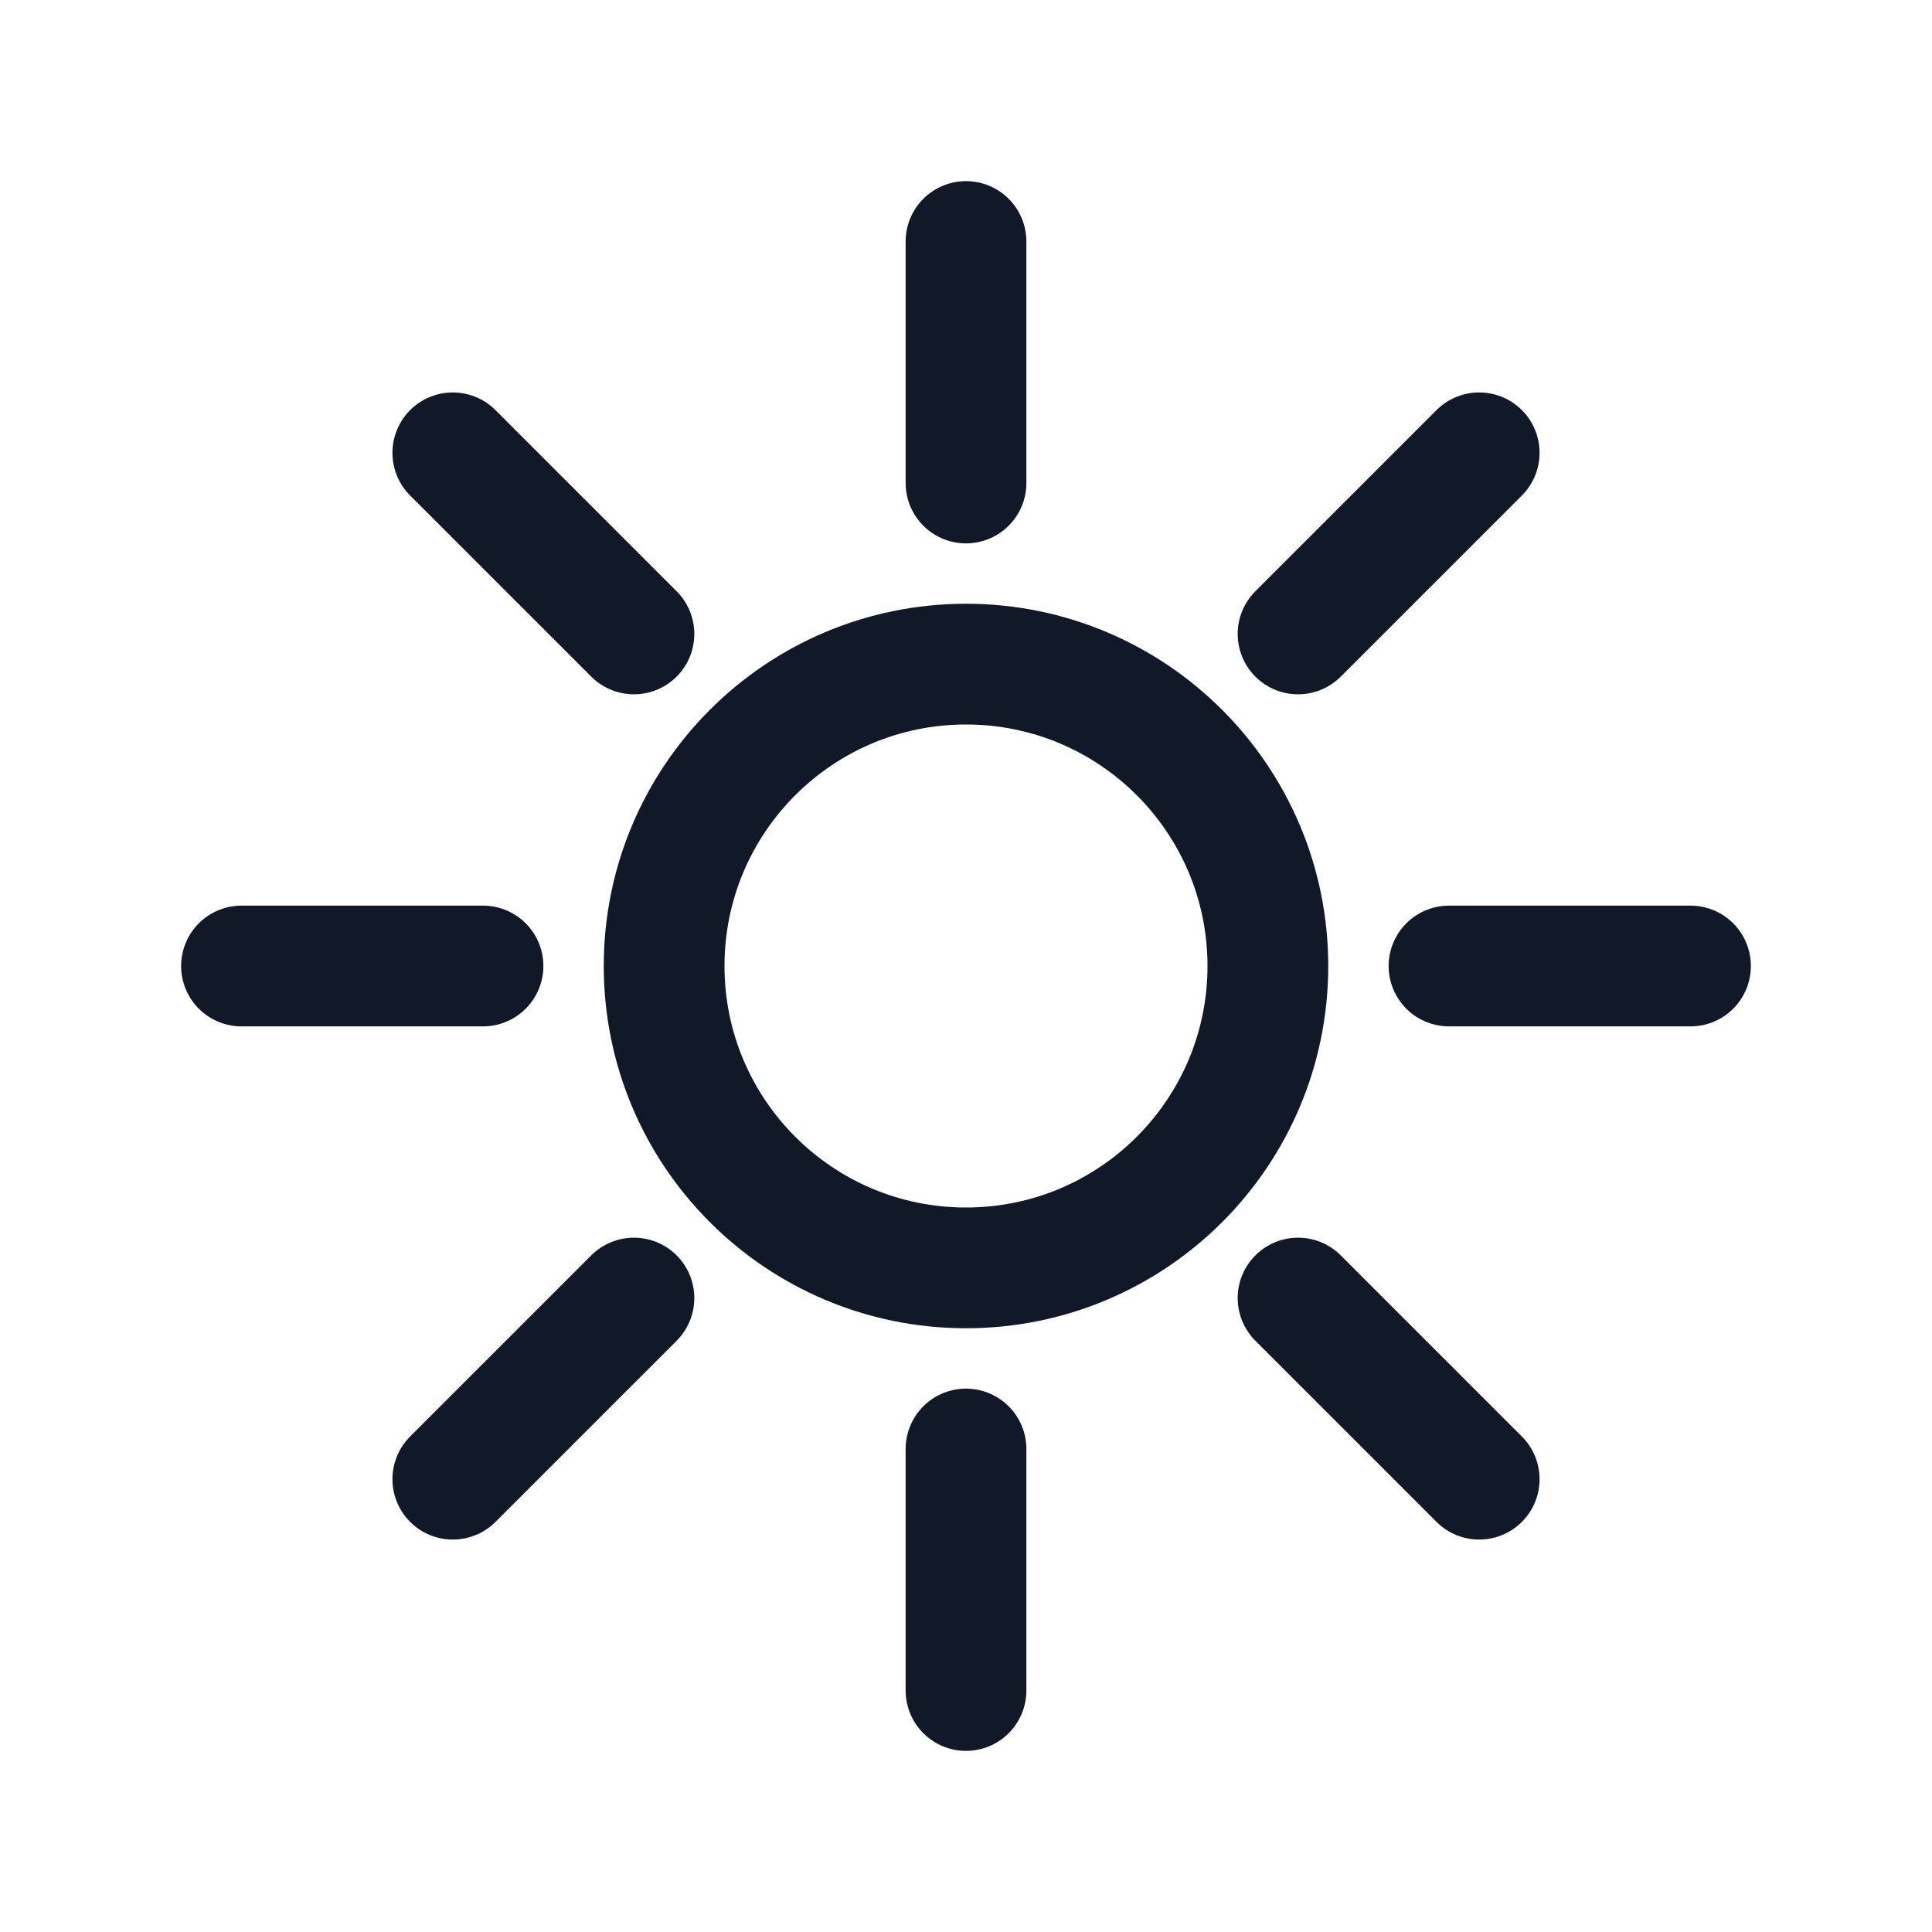
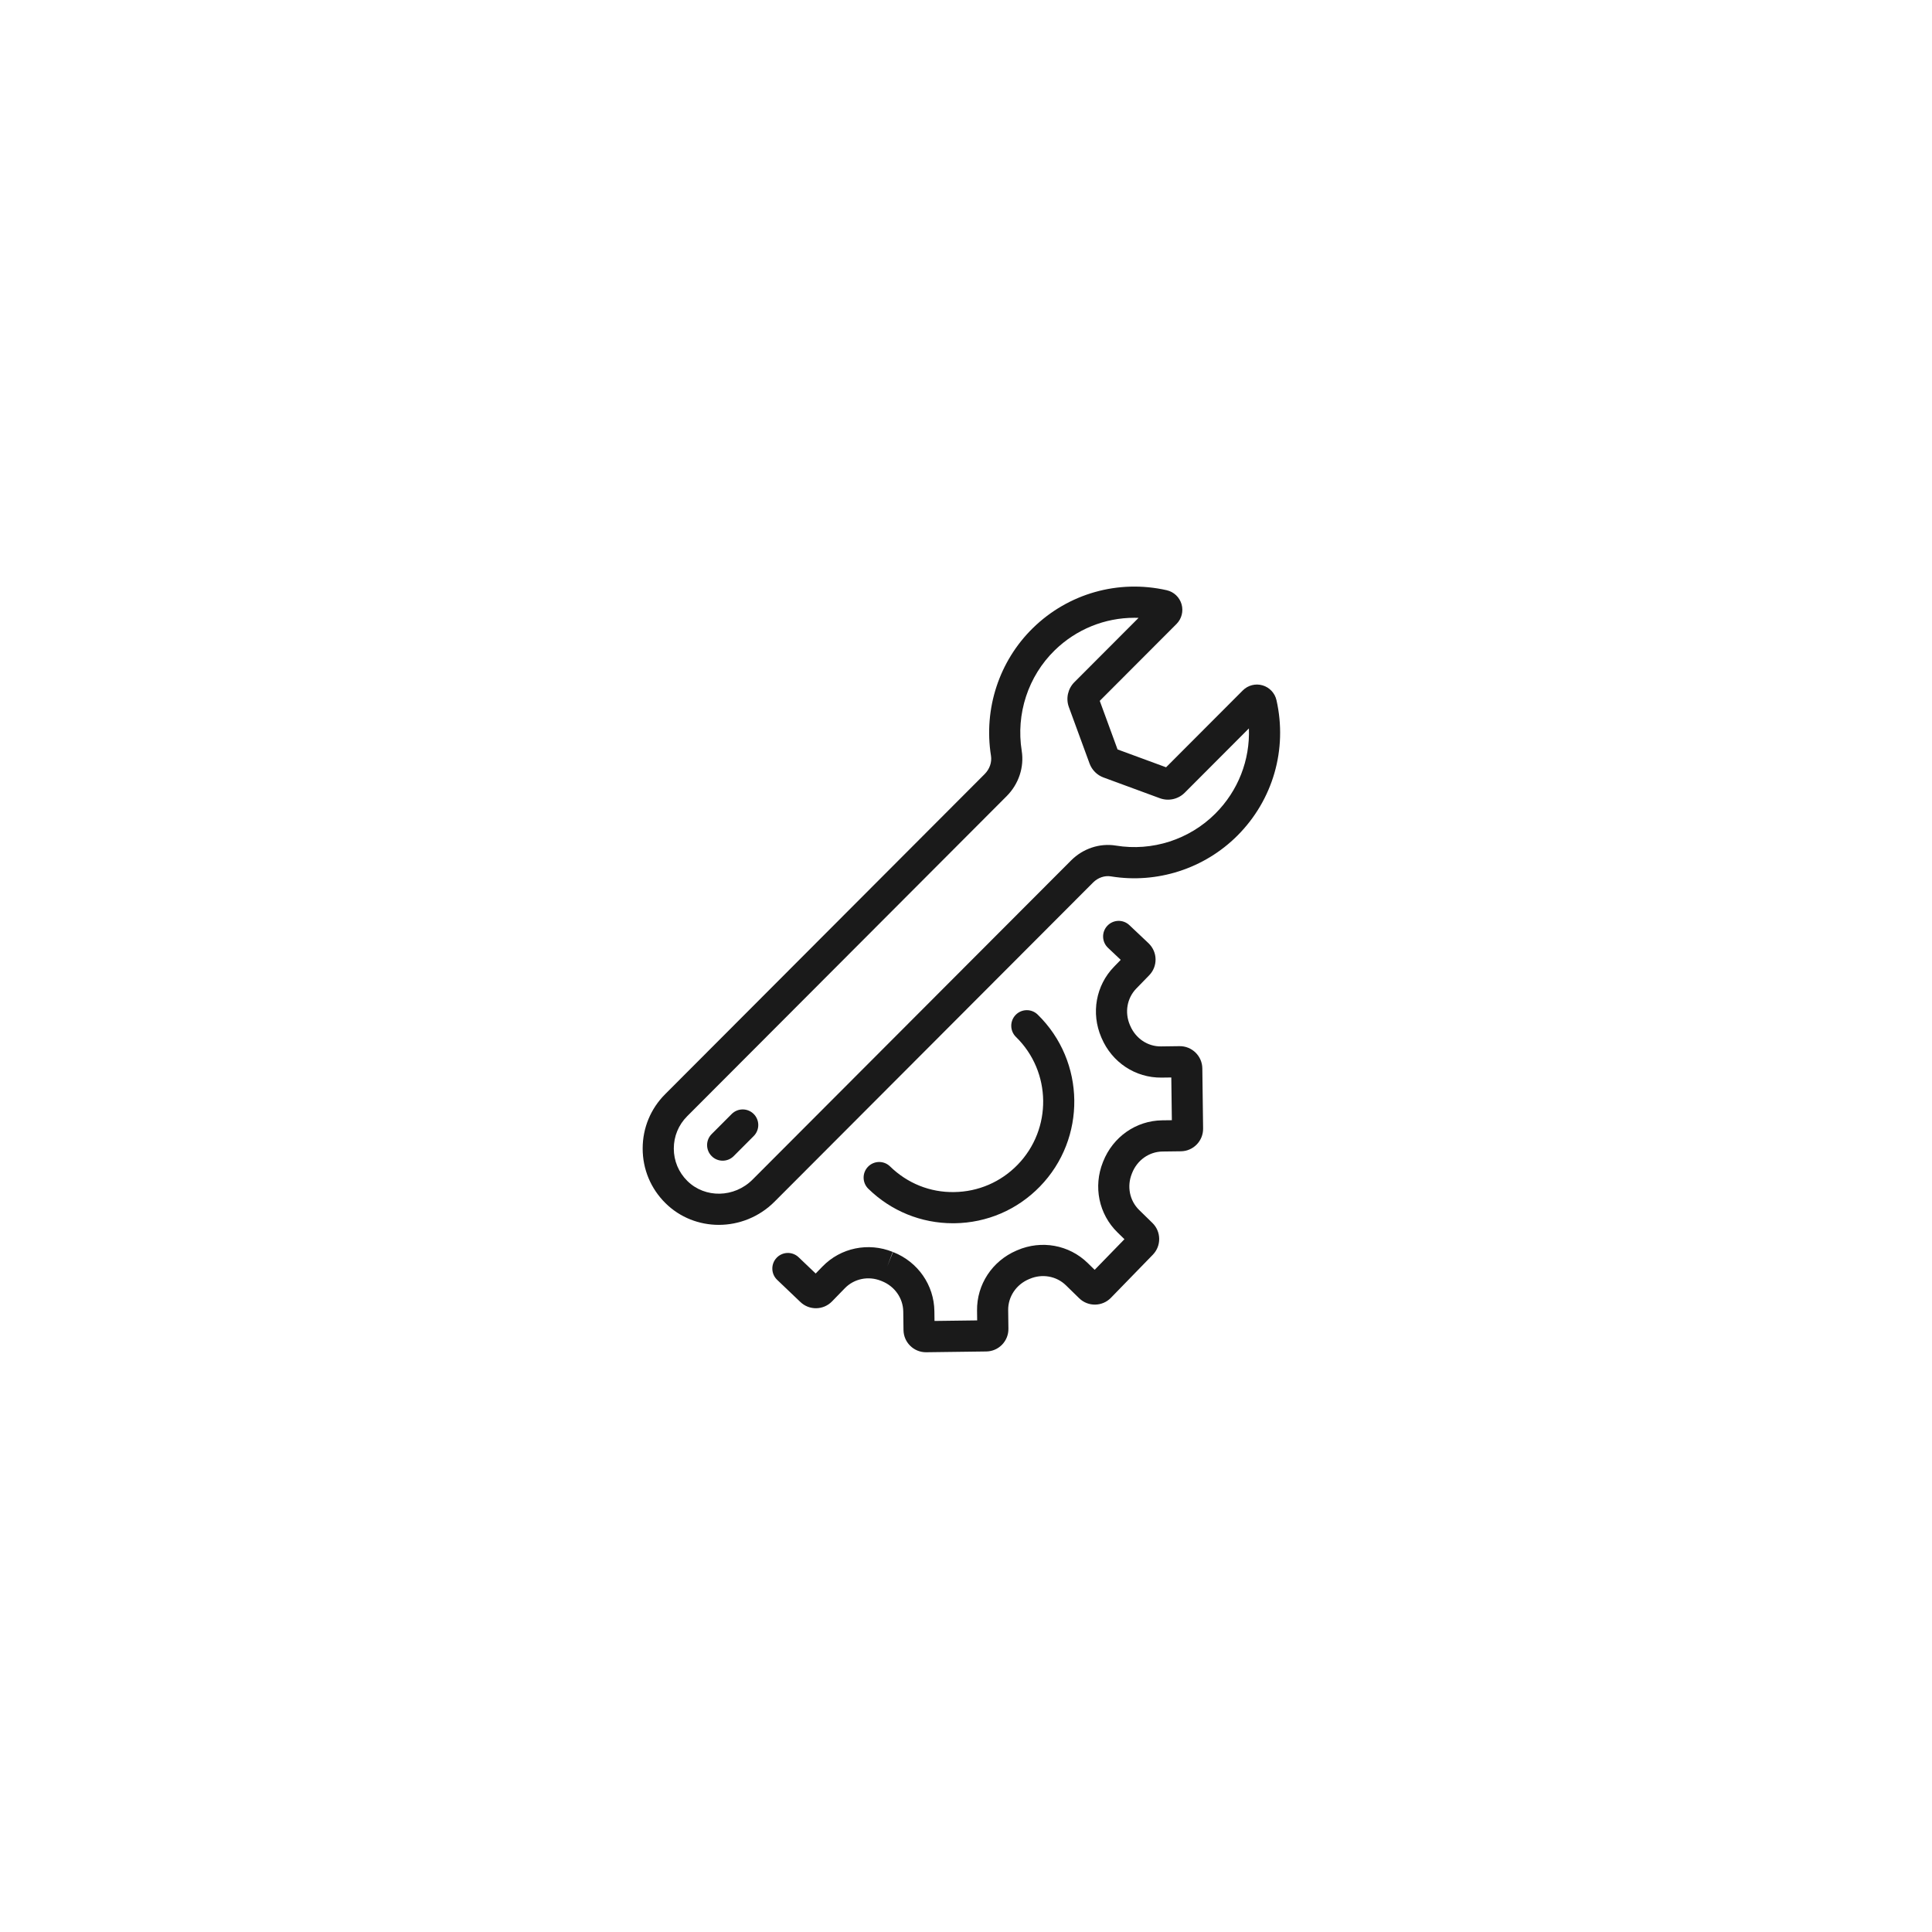
- <svg xmlns="http://www.w3.org/2000/svg" viewBox="0 0 64 64" fill="none">
-   <path d="M32 22a10 10 0 1 0 0 20 10 10 0 0 0 0-20Z" stroke="#111827" stroke-width="4" />
-   <path d="M32 8v8M32 48v8M8 32h8M48 32h8M15 15l6 6M43 43l6 6M49 15l-6 6M21 43l-6 6" stroke="#111827" stroke-width="4" stroke-linecap="round" />
+ <svg xmlns="http://www.w3.org/2000/svg" width="1254" zoomAndPan="magnify" viewBox="0 0 940.5 940.5" height="1254" preserveAspectRatio="xMidYMid meet" version="1.0">
+   <defs>
+     <clipPath id="51eca0cb92">
+       <path d="M 312.785 285 L 624 285 L 624 597 L 312.785 597 Z M 312.785 285 " clip-rule="nonzero" />
+     </clipPath>
+     <clipPath id="0f7dae77b3">
+       <path d="M 375 448 L 586 448 L 586 658.301 L 375 658.301 Z M 375 448 " clip-rule="nonzero" />
+     </clipPath>
+   </defs>
+   <g clip-path="url(#51eca0cb92)">
+     <path fill="#1a1a1a" d="M 621.395 340.867 C 620.617 337.391 618.012 334.617 614.602 333.625 C 611.188 332.633 607.508 333.578 604.992 336.102 L 567.648 373.516 L 544.027 364.824 L 535.363 341.18 L 572.715 303.762 C 575.227 301.246 576.172 297.559 575.184 294.137 C 574.191 290.715 571.422 288.102 567.961 287.32 C 544.418 281.988 520.059 288.871 502.816 305.738 C 486.395 321.789 478.766 345.031 482.41 367.906 C 482.91 371.055 481.762 374.387 479.332 376.82 L 323.77 532.676 C 316.727 539.73 312.852 549.113 312.852 559.086 C 312.84 569.176 316.793 578.637 323.98 585.727 C 331.113 592.762 340.477 596.266 349.906 596.266 C 359.691 596.266 369.547 592.488 377.047 584.977 L 532.125 429.602 C 534.492 427.234 537.727 426.121 540.789 426.621 C 563.266 430.301 586.293 422.883 602.387 406.762 C 619.691 389.426 626.793 364.789 621.395 340.867 Z M 591.672 396.023 C 579.02 408.699 560.918 414.543 543.238 411.637 C 535.379 410.348 527.219 413.047 521.41 418.867 L 366.328 574.238 C 357.469 583.113 343.238 583.414 334.613 574.902 C 330.348 570.695 328 565.086 328.008 559.098 C 328.008 553.168 330.309 547.602 334.484 543.414 L 490.051 387.555 C 495.902 381.691 498.641 373.453 497.375 365.512 C 494.508 347.5 500.496 329.219 513.402 316.605 C 523.934 306.305 537.84 300.738 552.207 300.738 C 552.891 300.738 553.574 300.754 554.258 300.777 L 523 332.094 C 519.824 335.281 518.781 340.055 520.332 344.223 L 530.395 371.676 C 531.574 374.871 534.086 377.363 537.234 378.496 L 564.562 388.555 C 568.77 390.129 573.535 389.09 576.715 385.906 L 607.965 354.594 C 608.535 369.949 602.773 384.902 591.672 396.023 Z M 591.672 396.023 " fill-opacity="1" fill-rule="nonzero" />
+   </g>
+   <path fill="#1a1a1a" d="M 356.191 542.293 L 346.438 552.066 C 343.477 555.027 343.477 559.836 346.438 562.801 C 347.918 564.285 349.855 565.023 351.797 565.023 C 353.734 565.023 355.676 564.285 357.156 562.801 L 366.91 553.027 C 369.867 550.062 369.867 545.258 366.91 542.293 C 363.949 539.328 359.152 539.328 356.191 542.293 Z M 356.191 542.293 " fill-opacity="1" fill-rule="nonzero" />
+   <g clip-path="url(#0f7dae77b3)">
+     <path fill="#1a1a1a" d="M 574.23 509.273 L 565.242 509.391 C 558.715 509.504 552.832 505.523 550.184 499.316 L 550.043 498.988 C 547.398 492.855 548.621 485.879 553.156 481.215 L 559.43 474.766 C 561.465 472.672 562.566 469.91 562.531 466.984 C 562.492 464.062 561.32 461.328 559.141 459.199 L 549.77 450.348 C 546.723 447.473 541.926 447.617 539.055 450.668 C 536.184 453.719 536.328 458.523 539.371 461.398 L 545.57 467.254 L 542.301 470.617 C 533.465 479.707 531.039 493.207 536.121 504.996 L 536.25 505.297 C 541.312 517.172 552.719 524.73 565.438 524.578 L 570.191 524.516 L 570.461 545.316 L 565.707 545.379 C 553.039 545.543 541.785 553.406 537.012 565.457 L 536.914 565.699 C 532.133 577.633 534.906 591.062 543.977 599.922 L 547.383 603.246 L 532.887 618.152 L 529.48 614.824 C 520.41 605.969 506.938 603.543 495.191 608.625 L 494.867 608.762 C 483.012 613.836 475.461 625.312 475.625 638.004 L 475.688 642.77 L 454.922 643.039 L 454.859 638.273 C 454.699 625.582 446.852 614.309 434.922 609.566 L 434.719 609.484 L 431.914 616.539 L 434.578 609.43 C 422.668 604.641 409.262 607.414 400.422 616.504 L 397.07 619.949 L 388.773 612.035 C 385.742 609.141 380.945 609.258 378.059 612.297 C 375.176 615.332 375.289 620.137 378.32 623.027 L 389.559 633.75 C 393.871 637.961 400.797 637.871 405.004 633.551 L 411.277 627.102 C 415.816 622.438 422.746 621.027 428.906 623.512 L 429.281 623.66 C 435.531 626.145 439.621 631.957 439.707 638.473 L 439.824 647.48 C 439.902 653.465 444.789 658.277 450.746 658.277 C 450.793 658.277 450.84 658.277 450.887 658.277 L 480.117 657.898 C 483.035 657.859 485.762 656.688 487.801 654.594 C 489.836 652.5 490.934 649.738 490.898 646.812 L 490.781 637.805 C 490.695 631.293 494.637 625.375 500.793 622.738 L 501.164 622.582 C 507.285 619.934 514.25 621.156 518.906 625.699 L 525.344 631.984 C 529.652 636.195 536.582 636.109 540.789 631.785 L 561.195 610.805 C 563.23 608.711 564.332 605.949 564.293 603.027 C 564.254 600.105 563.082 597.371 560.992 595.332 L 554.555 589.043 C 549.898 584.5 548.496 577.555 550.977 571.367 L 551.117 571.012 C 553.598 564.746 559.402 560.648 565.902 560.562 L 574.898 560.445 C 580.914 560.363 585.75 555.391 585.672 549.359 L 585.293 520.078 C 585.215 514.043 580.223 509.203 574.23 509.273 Z M 574.23 509.273 " fill-opacity="1" fill-rule="nonzero" />
+   </g>
+   <path fill="#1a1a1a" d="M 464.496 580.297 C 452.742 580.52 441.676 576.016 433.277 567.812 C 430.281 564.887 425.48 564.949 422.559 567.953 C 419.641 570.957 419.699 575.762 422.699 578.688 C 433.812 589.539 448.418 595.484 463.902 595.484 C 464.164 595.484 464.43 595.48 464.691 595.48 C 480.469 595.273 495.223 588.926 506.234 577.602 C 528.965 554.227 528.48 516.684 505.148 493.906 C 502.156 490.98 497.355 491.043 494.434 494.047 C 491.512 497.051 491.574 501.859 494.574 504.785 C 511.918 521.715 512.277 549.629 495.379 567.004 C 487.191 575.422 476.223 580.145 464.496 580.297 Z M 464.496 580.297 " fill-opacity="1" fill-rule="nonzero" />
</svg>
